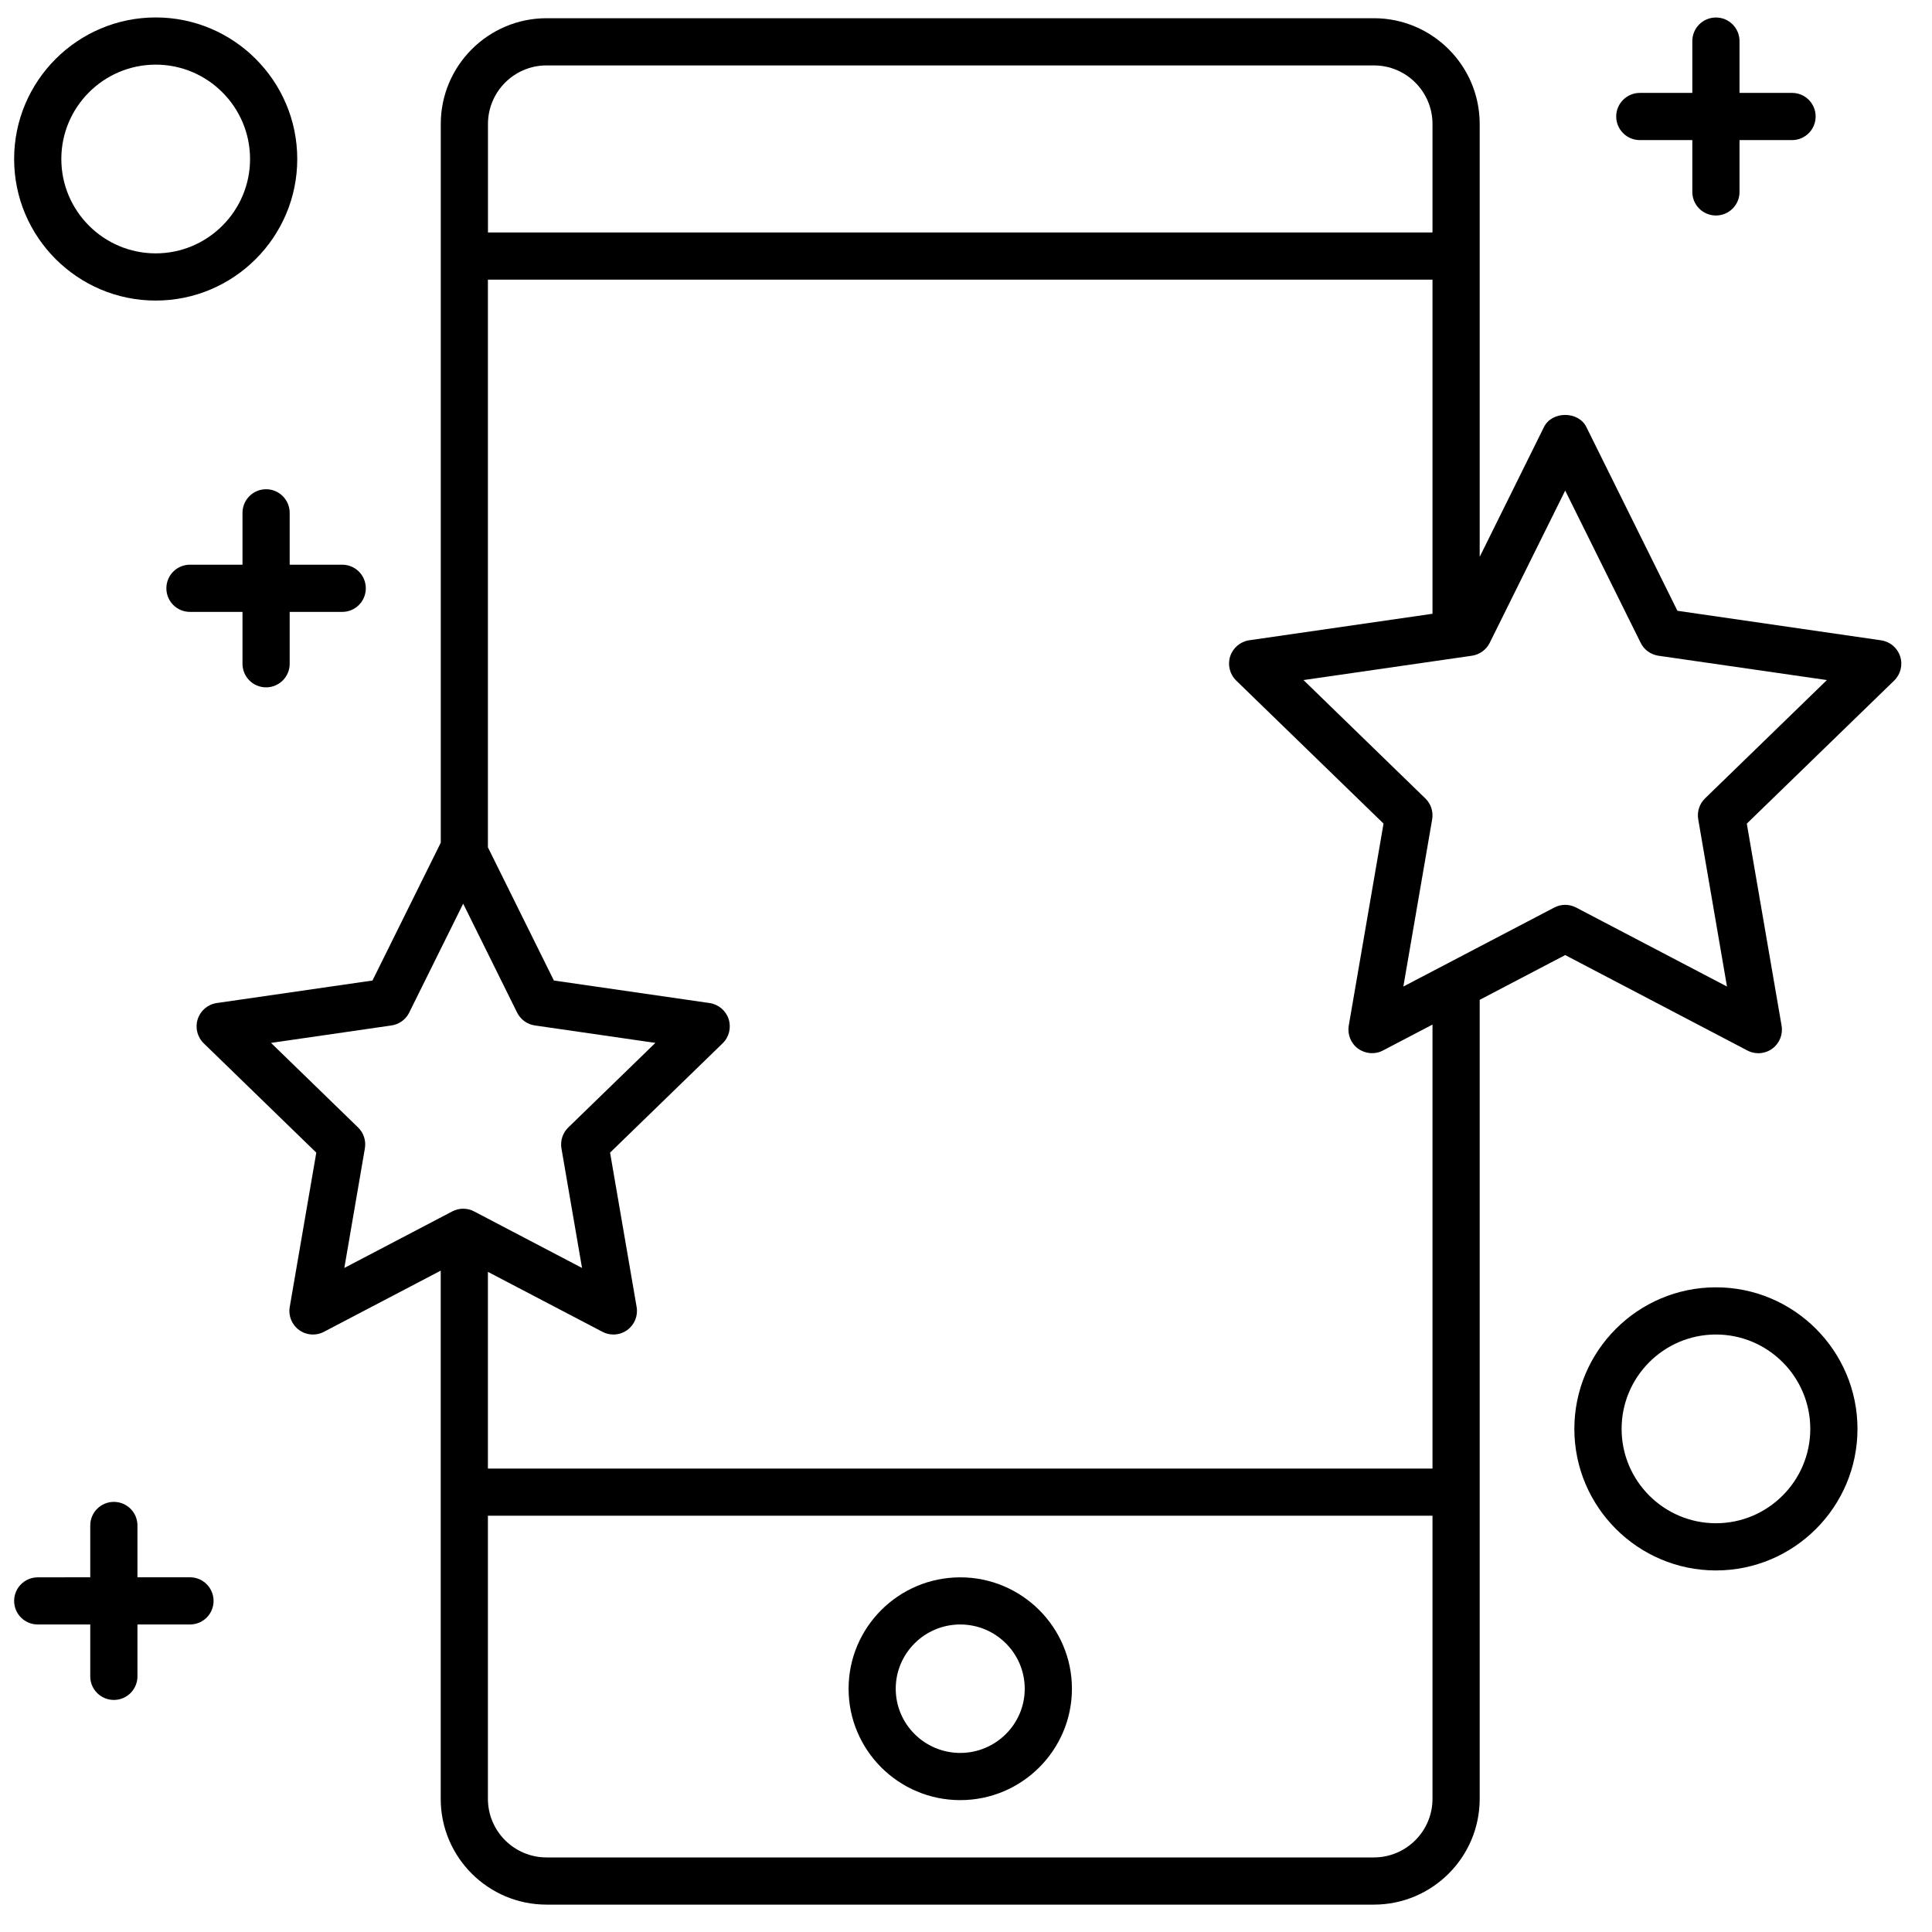
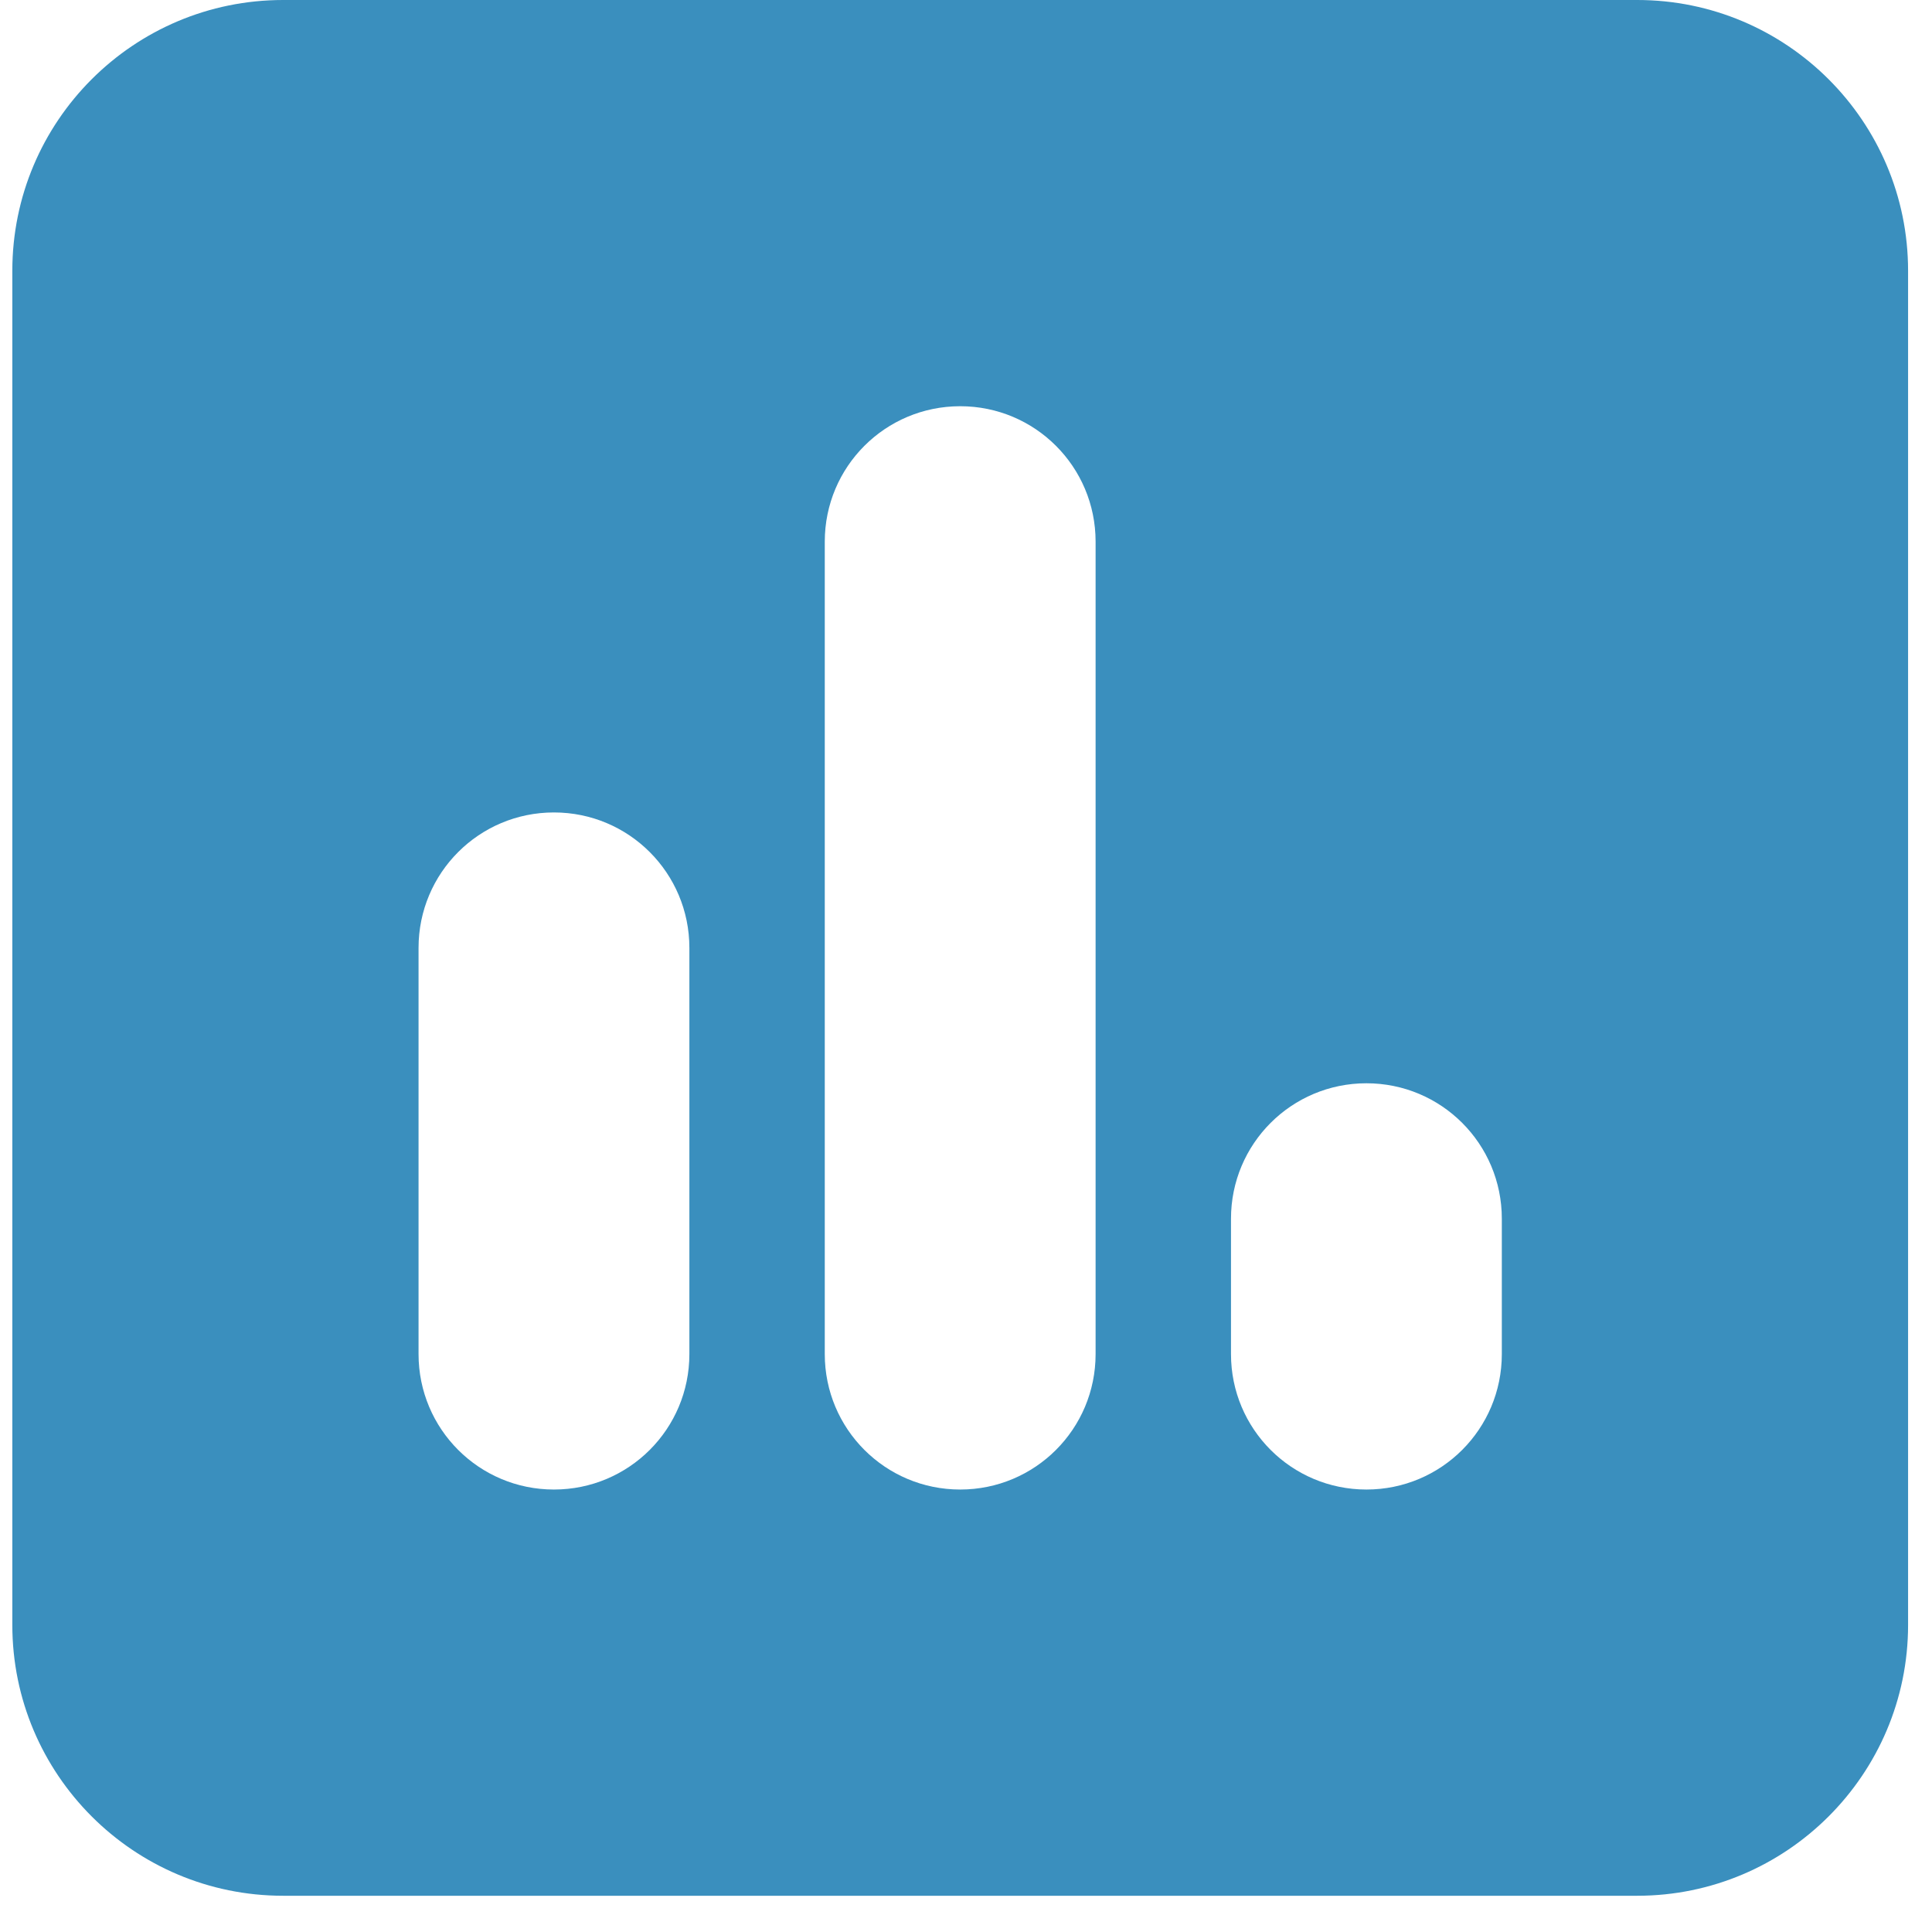
- <svg xmlns="http://www.w3.org/2000/svg" width="35" height="35" viewBox="0 0 35 35" fill="none">
-   <path d="M17.396 28.575C16.28 28.575 15.373 29.48 15.373 30.593C15.373 31.706 16.28 32.611 17.396 32.611C18.511 32.611 19.419 31.706 19.419 30.593C19.419 29.48 18.511 28.575 17.396 28.575ZM17.396 31.756C16.751 31.756 16.227 31.234 16.227 30.593C16.227 29.951 16.751 29.429 17.396 29.429C18.04 29.429 18.564 29.951 18.564 30.593C18.564 31.234 18.04 31.756 17.396 31.756Z" fill="black" />
-   <path d="M2.821 5.445C4.234 5.445 5.385 4.295 5.385 2.881C5.385 1.467 4.235 0.316 2.821 0.316C1.407 0.316 0.256 1.466 0.256 2.881C0.256 4.295 1.406 5.445 2.821 5.445ZM2.821 1.171C3.763 1.171 4.53 1.938 4.53 2.881C4.53 3.823 3.763 4.59 2.821 4.59C1.878 4.59 1.111 3.823 1.111 2.881C1.111 1.938 1.878 1.171 2.821 1.171Z" fill="black" />
-   <path d="M28.521 25.886C28.521 27.299 29.672 28.45 31.086 28.45C32.5 28.45 33.65 27.3 33.65 25.886C33.65 24.472 32.5 23.321 31.086 23.321C29.672 23.321 28.521 24.472 28.521 25.886ZM32.795 25.886C32.795 26.828 32.028 27.595 31.086 27.595C30.143 27.595 29.377 26.828 29.377 25.886C29.377 24.943 30.143 24.176 31.086 24.176C32.029 24.176 32.795 24.943 32.795 25.886Z" fill="black" />
-   <path d="M3.927 18.171C3.766 18.194 3.632 18.307 3.582 18.462C3.532 18.617 3.574 18.787 3.691 18.901L5.73 20.881L5.249 23.676C5.221 23.837 5.286 23.998 5.418 24.094C5.55 24.191 5.725 24.203 5.868 24.127L7.984 23.019V32.588C7.984 33.645 8.844 34.504 9.901 34.504H24.89C25.946 34.504 26.806 33.645 26.806 32.588L26.806 18.113L28.355 17.302L31.656 19.031C31.718 19.064 31.786 19.08 31.854 19.08C31.943 19.08 32.032 19.052 32.106 18.998C32.237 18.902 32.303 18.74 32.275 18.58L31.645 14.921L34.315 12.329C34.431 12.216 34.474 12.046 34.423 11.891C34.373 11.736 34.239 11.623 34.078 11.6L30.388 11.065L28.738 7.735C28.593 7.444 28.116 7.444 27.971 7.735L26.806 10.088V2.246C26.806 1.189 25.946 0.33 24.889 0.33H9.902C8.845 0.33 7.985 1.19 7.985 2.246V15.266L6.748 17.763L3.927 18.171ZM24.89 33.649H9.901C9.315 33.649 8.839 33.173 8.839 32.587V27.459H25.951V32.587C25.951 33.173 25.475 33.649 24.889 33.649H24.89ZM25.951 26.605H8.839V23.041L10.914 24.127C10.976 24.16 11.044 24.176 11.112 24.176C11.201 24.176 11.289 24.149 11.364 24.094C11.495 23.999 11.561 23.837 11.533 23.676L11.052 20.881L13.091 18.901C13.208 18.787 13.25 18.617 13.2 18.462C13.15 18.308 13.016 18.195 12.854 18.171L10.034 17.763L8.839 15.35L8.839 5.066H25.951V11.119L22.631 11.599C22.47 11.623 22.336 11.736 22.286 11.89C22.236 12.045 22.278 12.215 22.395 12.329L25.064 14.92L24.434 18.58C24.407 18.74 24.472 18.902 24.603 18.997C24.735 19.093 24.91 19.106 25.053 19.031L25.951 18.561L25.951 26.605ZM26.988 11.645L28.355 8.887L29.722 11.645C29.784 11.771 29.904 11.858 30.043 11.879L33.096 12.32L30.888 14.464C30.787 14.562 30.741 14.704 30.765 14.843L31.286 17.872L28.553 16.441C28.491 16.409 28.423 16.392 28.355 16.392C28.287 16.392 28.219 16.409 28.157 16.441L25.423 17.872L25.945 14.843C25.969 14.704 25.923 14.562 25.821 14.464L23.614 12.32L26.666 11.879C26.805 11.858 26.925 11.771 26.988 11.645H26.988ZM9.901 1.185H24.89C25.475 1.185 25.951 1.661 25.951 2.246V4.211L8.84 4.211V2.246C8.84 1.661 9.316 1.185 9.901 1.185L9.901 1.185ZM7.413 18.344L8.391 16.371L9.368 18.344C9.431 18.47 9.551 18.557 9.69 18.577L11.873 18.893L10.295 20.425C10.194 20.523 10.148 20.665 10.171 20.804L10.544 22.97L8.589 21.946C8.527 21.913 8.459 21.897 8.391 21.897C8.323 21.897 8.255 21.913 8.193 21.946L6.238 22.97L6.61 20.804C6.634 20.665 6.588 20.523 6.487 20.425L4.91 18.893L7.092 18.577C7.231 18.557 7.351 18.47 7.414 18.344H7.413Z" fill="black" />
-   <path d="M0.684 29.429H1.635V30.369C1.635 30.605 1.826 30.796 2.063 30.796C2.299 30.796 2.49 30.605 2.49 30.369V29.429H3.442C3.678 29.429 3.869 29.238 3.869 29.002C3.869 28.766 3.678 28.574 3.442 28.574H2.49V27.635C2.49 27.399 2.299 27.208 2.063 27.208C1.827 27.208 1.635 27.399 1.635 27.635V28.574L0.684 28.575C0.448 28.575 0.256 28.766 0.256 29.002C0.256 29.238 0.447 29.429 0.684 29.429Z" fill="black" />
-   <path d="M29.707 2.538H30.658V3.477C30.658 3.713 30.849 3.904 31.086 3.904C31.322 3.904 31.513 3.713 31.513 3.477V2.538H32.465C32.701 2.538 32.892 2.346 32.892 2.11C32.892 1.874 32.701 1.683 32.465 1.683H31.513V0.744C31.513 0.508 31.322 0.317 31.086 0.317C30.85 0.317 30.658 0.508 30.658 0.744V1.683H29.707C29.471 1.683 29.279 1.875 29.279 2.111C29.28 2.347 29.471 2.538 29.707 2.538V2.538Z" fill="black" />
-   <path d="M5.248 9.291C5.248 9.055 5.057 8.863 4.82 8.863C4.584 8.863 4.393 9.055 4.393 9.291V10.23H3.441C3.205 10.23 3.014 10.421 3.014 10.658C3.014 10.894 3.205 11.085 3.441 11.085H4.393V12.024C4.393 12.261 4.584 12.452 4.82 12.452C5.057 12.452 5.248 12.261 5.248 12.024V11.085H6.2C6.436 11.085 6.627 10.894 6.627 10.658C6.627 10.421 6.436 10.23 6.2 10.23H5.248V9.291Z" fill="black" />
+ <svg xmlns="http://www.w3.org/2000/svg" width="50" height="50" viewBox="0 0 50 50" fill="none">
+   <path d="M42.372 0C46.237 0 49.381 3.138 49.381 7.009V42.053C49.381 45.919 46.237 49.062 42.372 49.062H7.327C3.456 49.062 0.319 45.919 0.319 42.053V7.009C0.319 3.138 3.456 0 7.327 0H42.372ZM14.336 21.026C12.398 21.026 10.832 22.593 10.832 24.531V35.044C10.832 36.983 12.398 38.549 14.336 38.549C16.275 38.549 17.841 36.983 17.841 35.044V24.531C17.841 22.593 16.275 21.026 14.336 21.026ZM21.345 35.044C21.345 36.983 22.911 38.549 24.85 38.549C26.788 38.549 28.354 36.983 28.354 35.044V14.018C28.354 12.079 26.788 10.513 24.85 10.513C22.911 10.513 21.345 12.079 21.345 14.018V35.044ZM35.363 28.035C33.425 28.035 31.858 29.601 31.858 31.54V35.044C31.858 36.983 33.425 38.549 35.363 38.549C37.301 38.549 38.867 36.983 38.867 35.044V31.54C38.867 29.601 37.301 28.035 35.363 28.035Z" fill="#3A8FBE" />
</svg>
